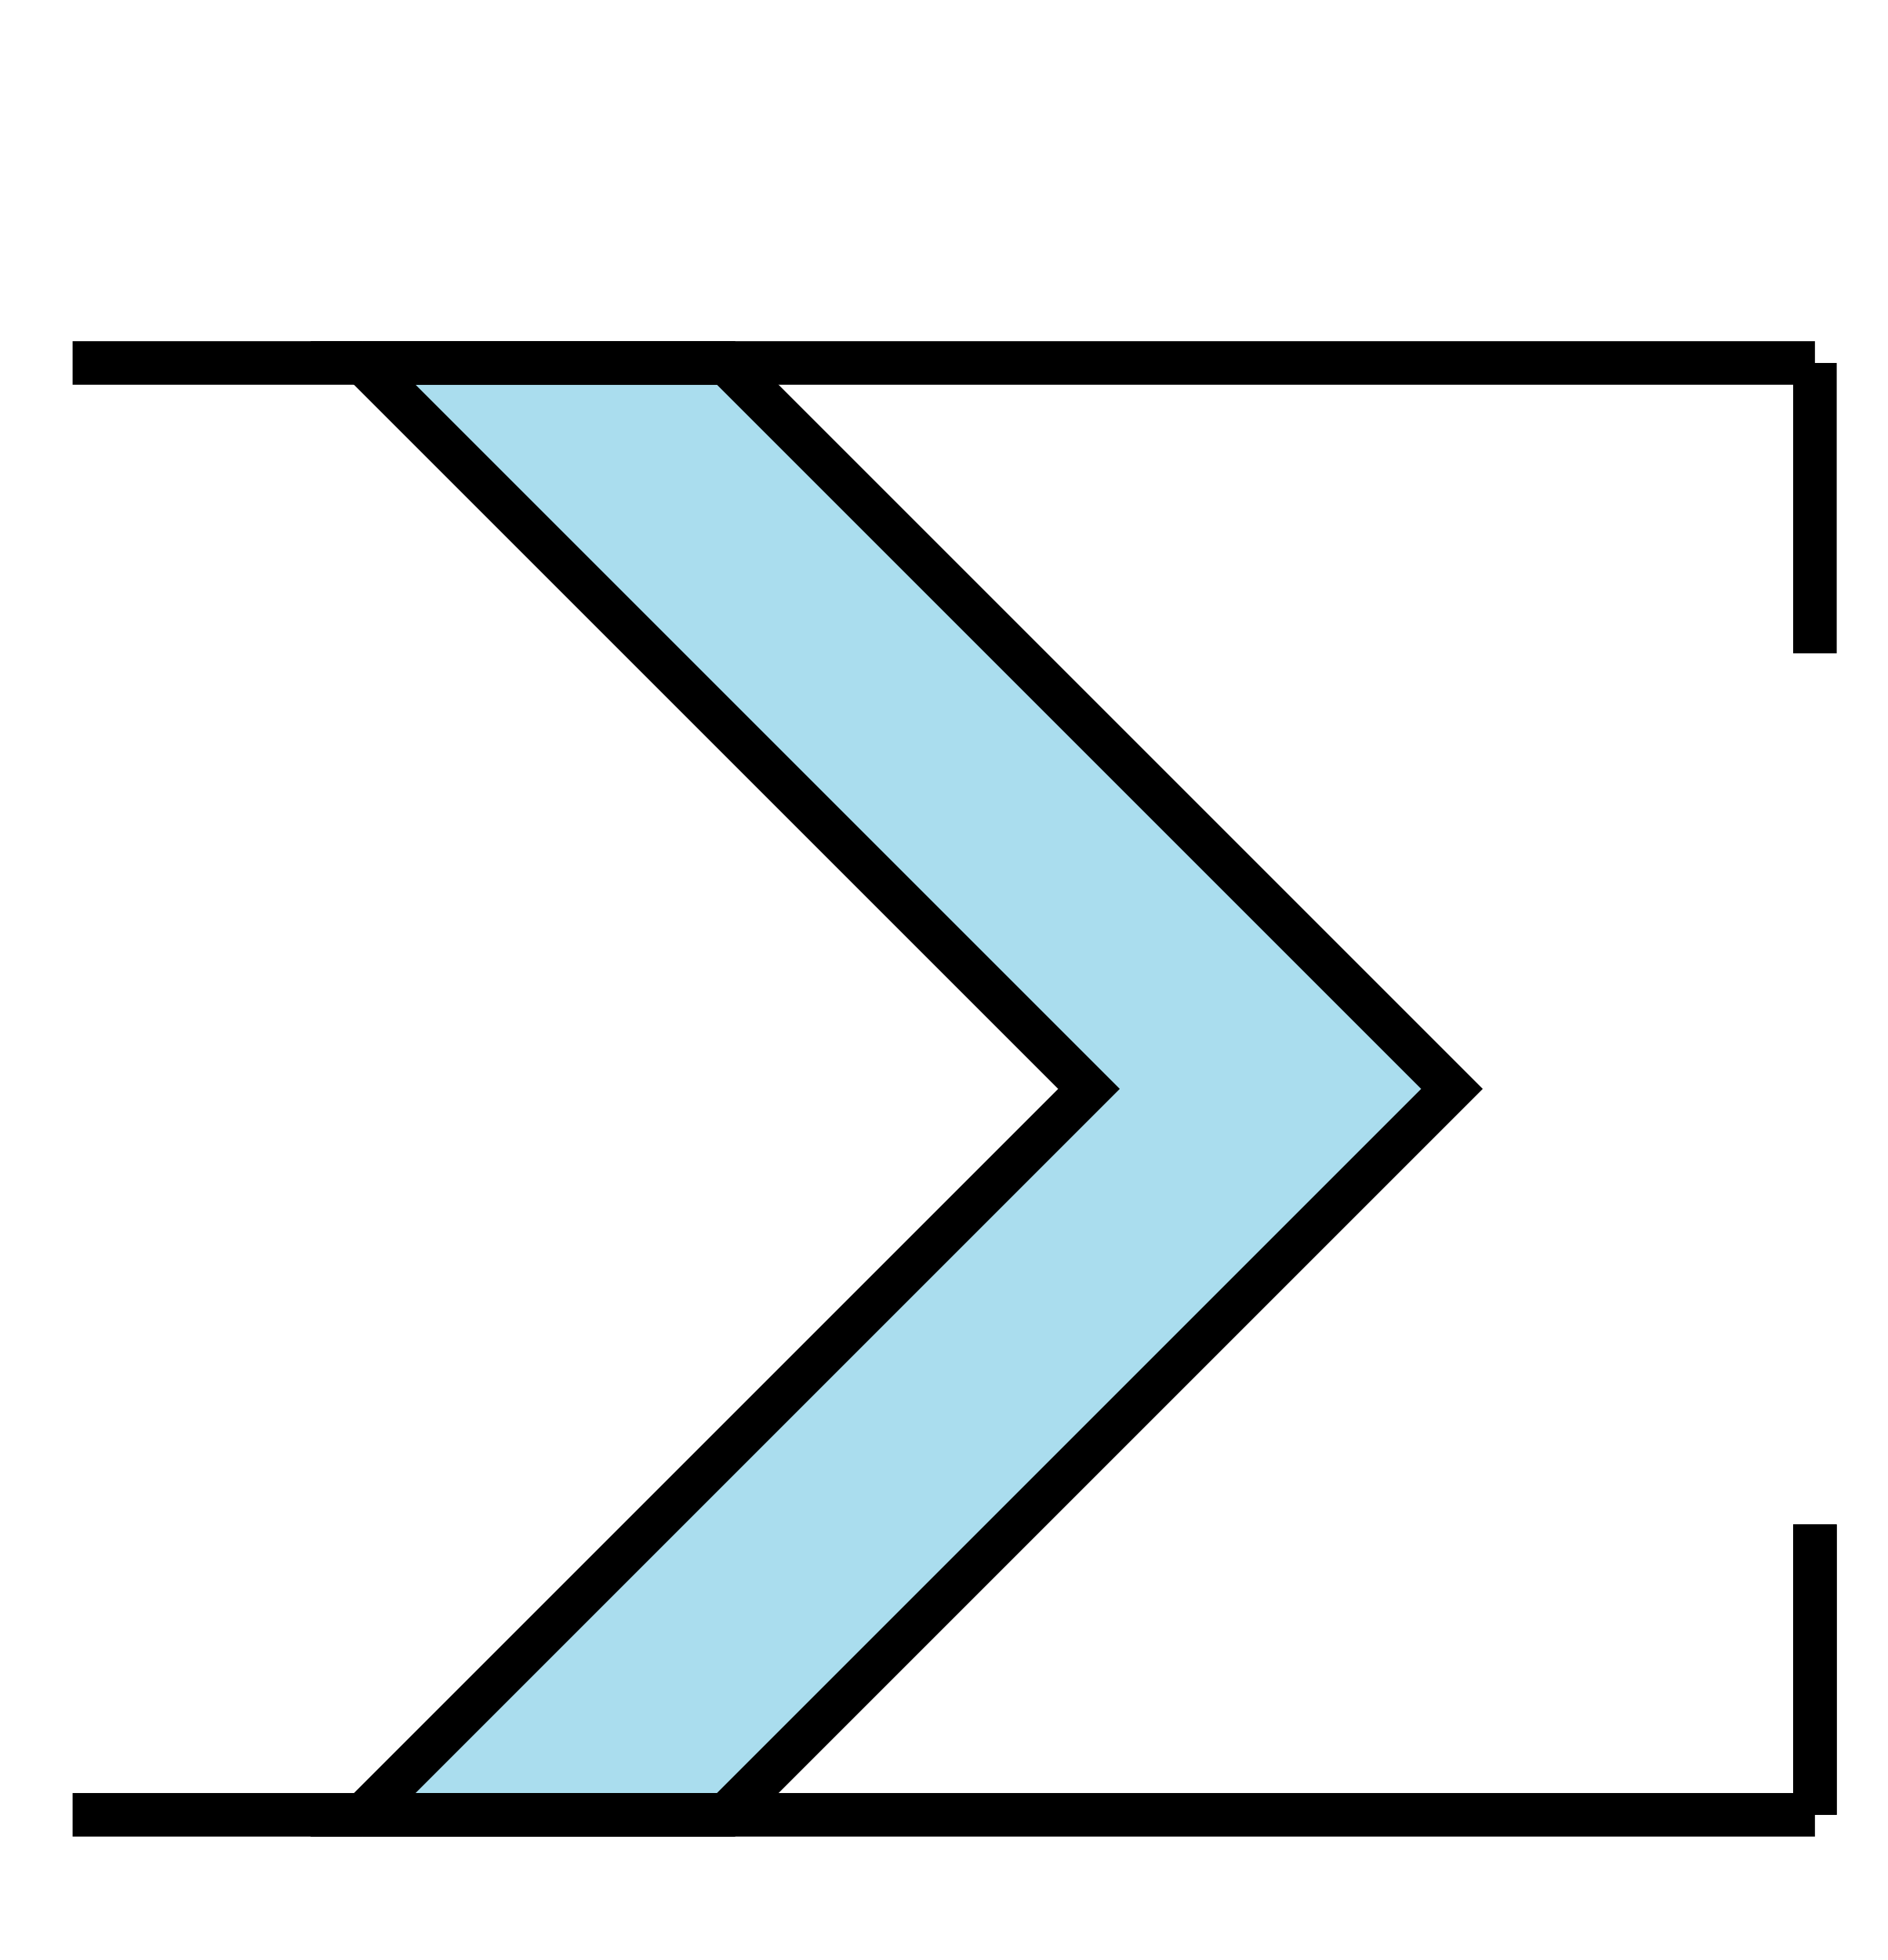
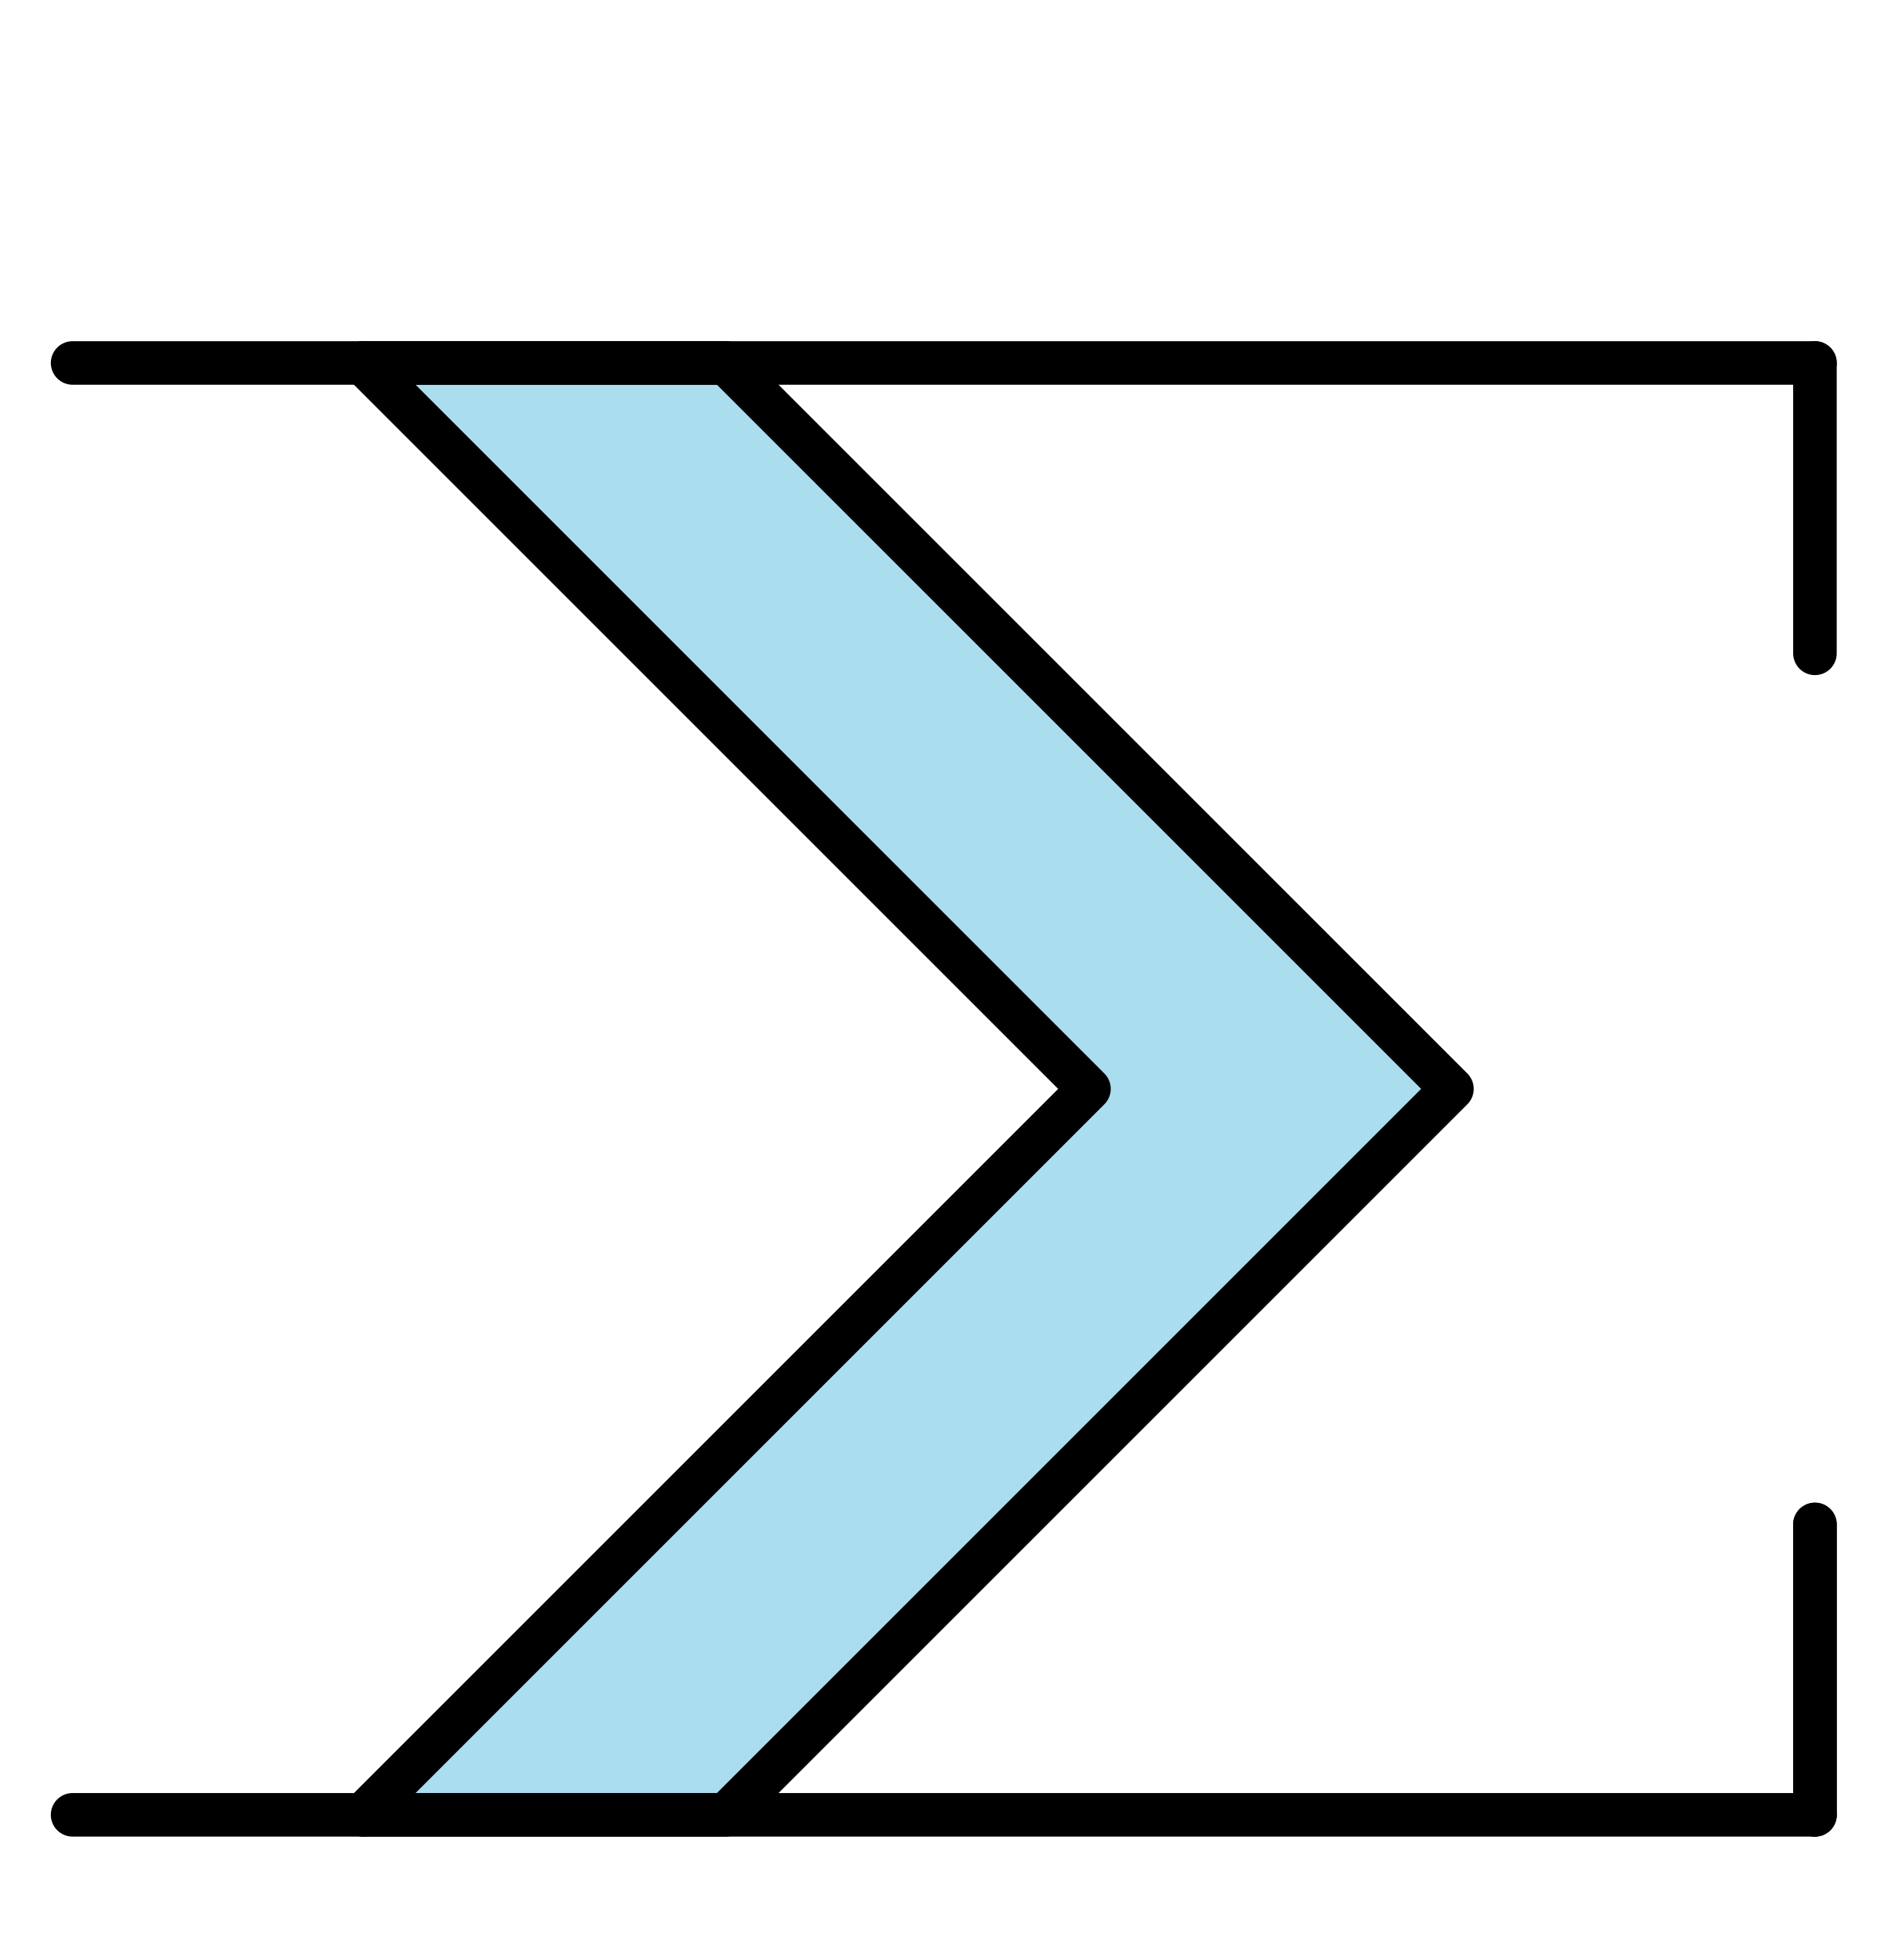
<svg xmlns="http://www.w3.org/2000/svg" width="260" height="270">
-   <style>* {fill: #ade; stroke: #000; stroke-width: 6px;} .vide {fill: none;}</style>
+   <style>* {fill: #ade; stroke: #000; stroke-width: 6px; stroke-linejoin: round;} .vide {fill: none;}</style>
  <g>
    <polygon points="50,50 100,50 200,150 200,150 100,250 50,250 150,150" />
    <polygon points="50,250 250,250" />
    <polygon points="50,50 250,50" />
  </g>
  <g>
    <polygon points="250,50 250,90" />
    <polygon points="250,250 250,210" />
    <polygon points="250,250 250,210" />
    <polygon points="10,50 50,50" />
    <polygon points="10,250 50,250" />
  </g>
</svg>
